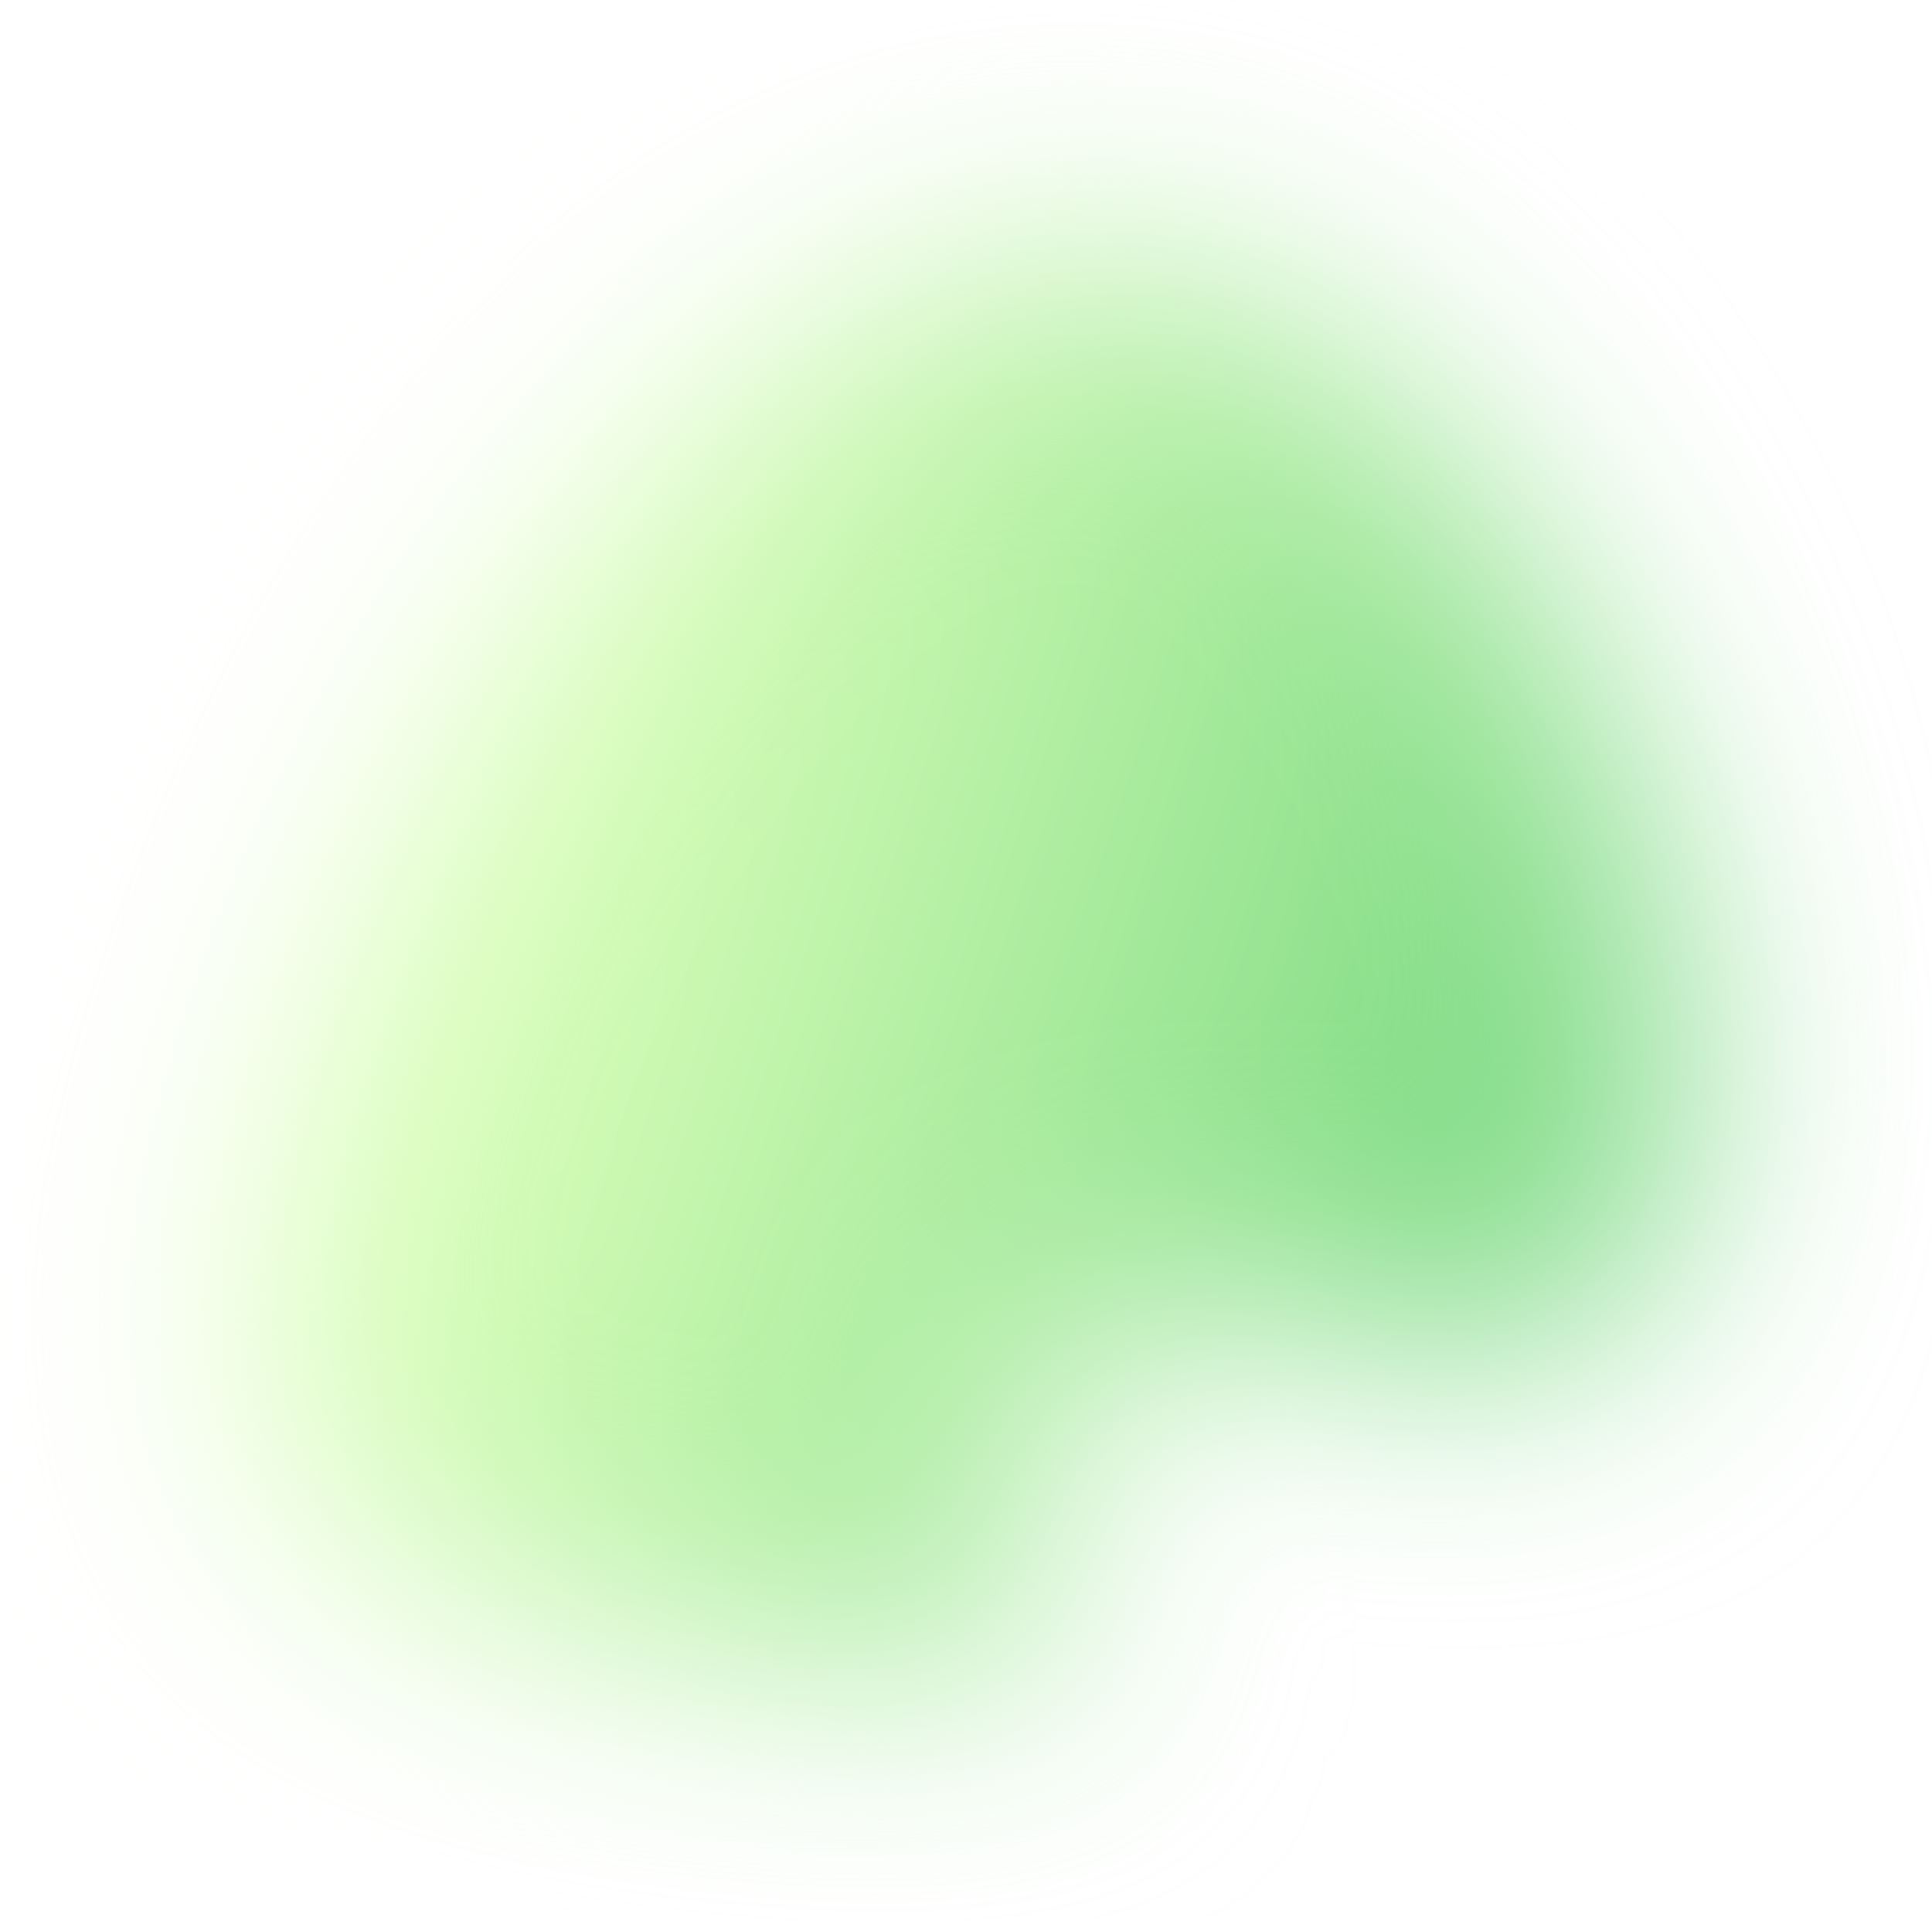
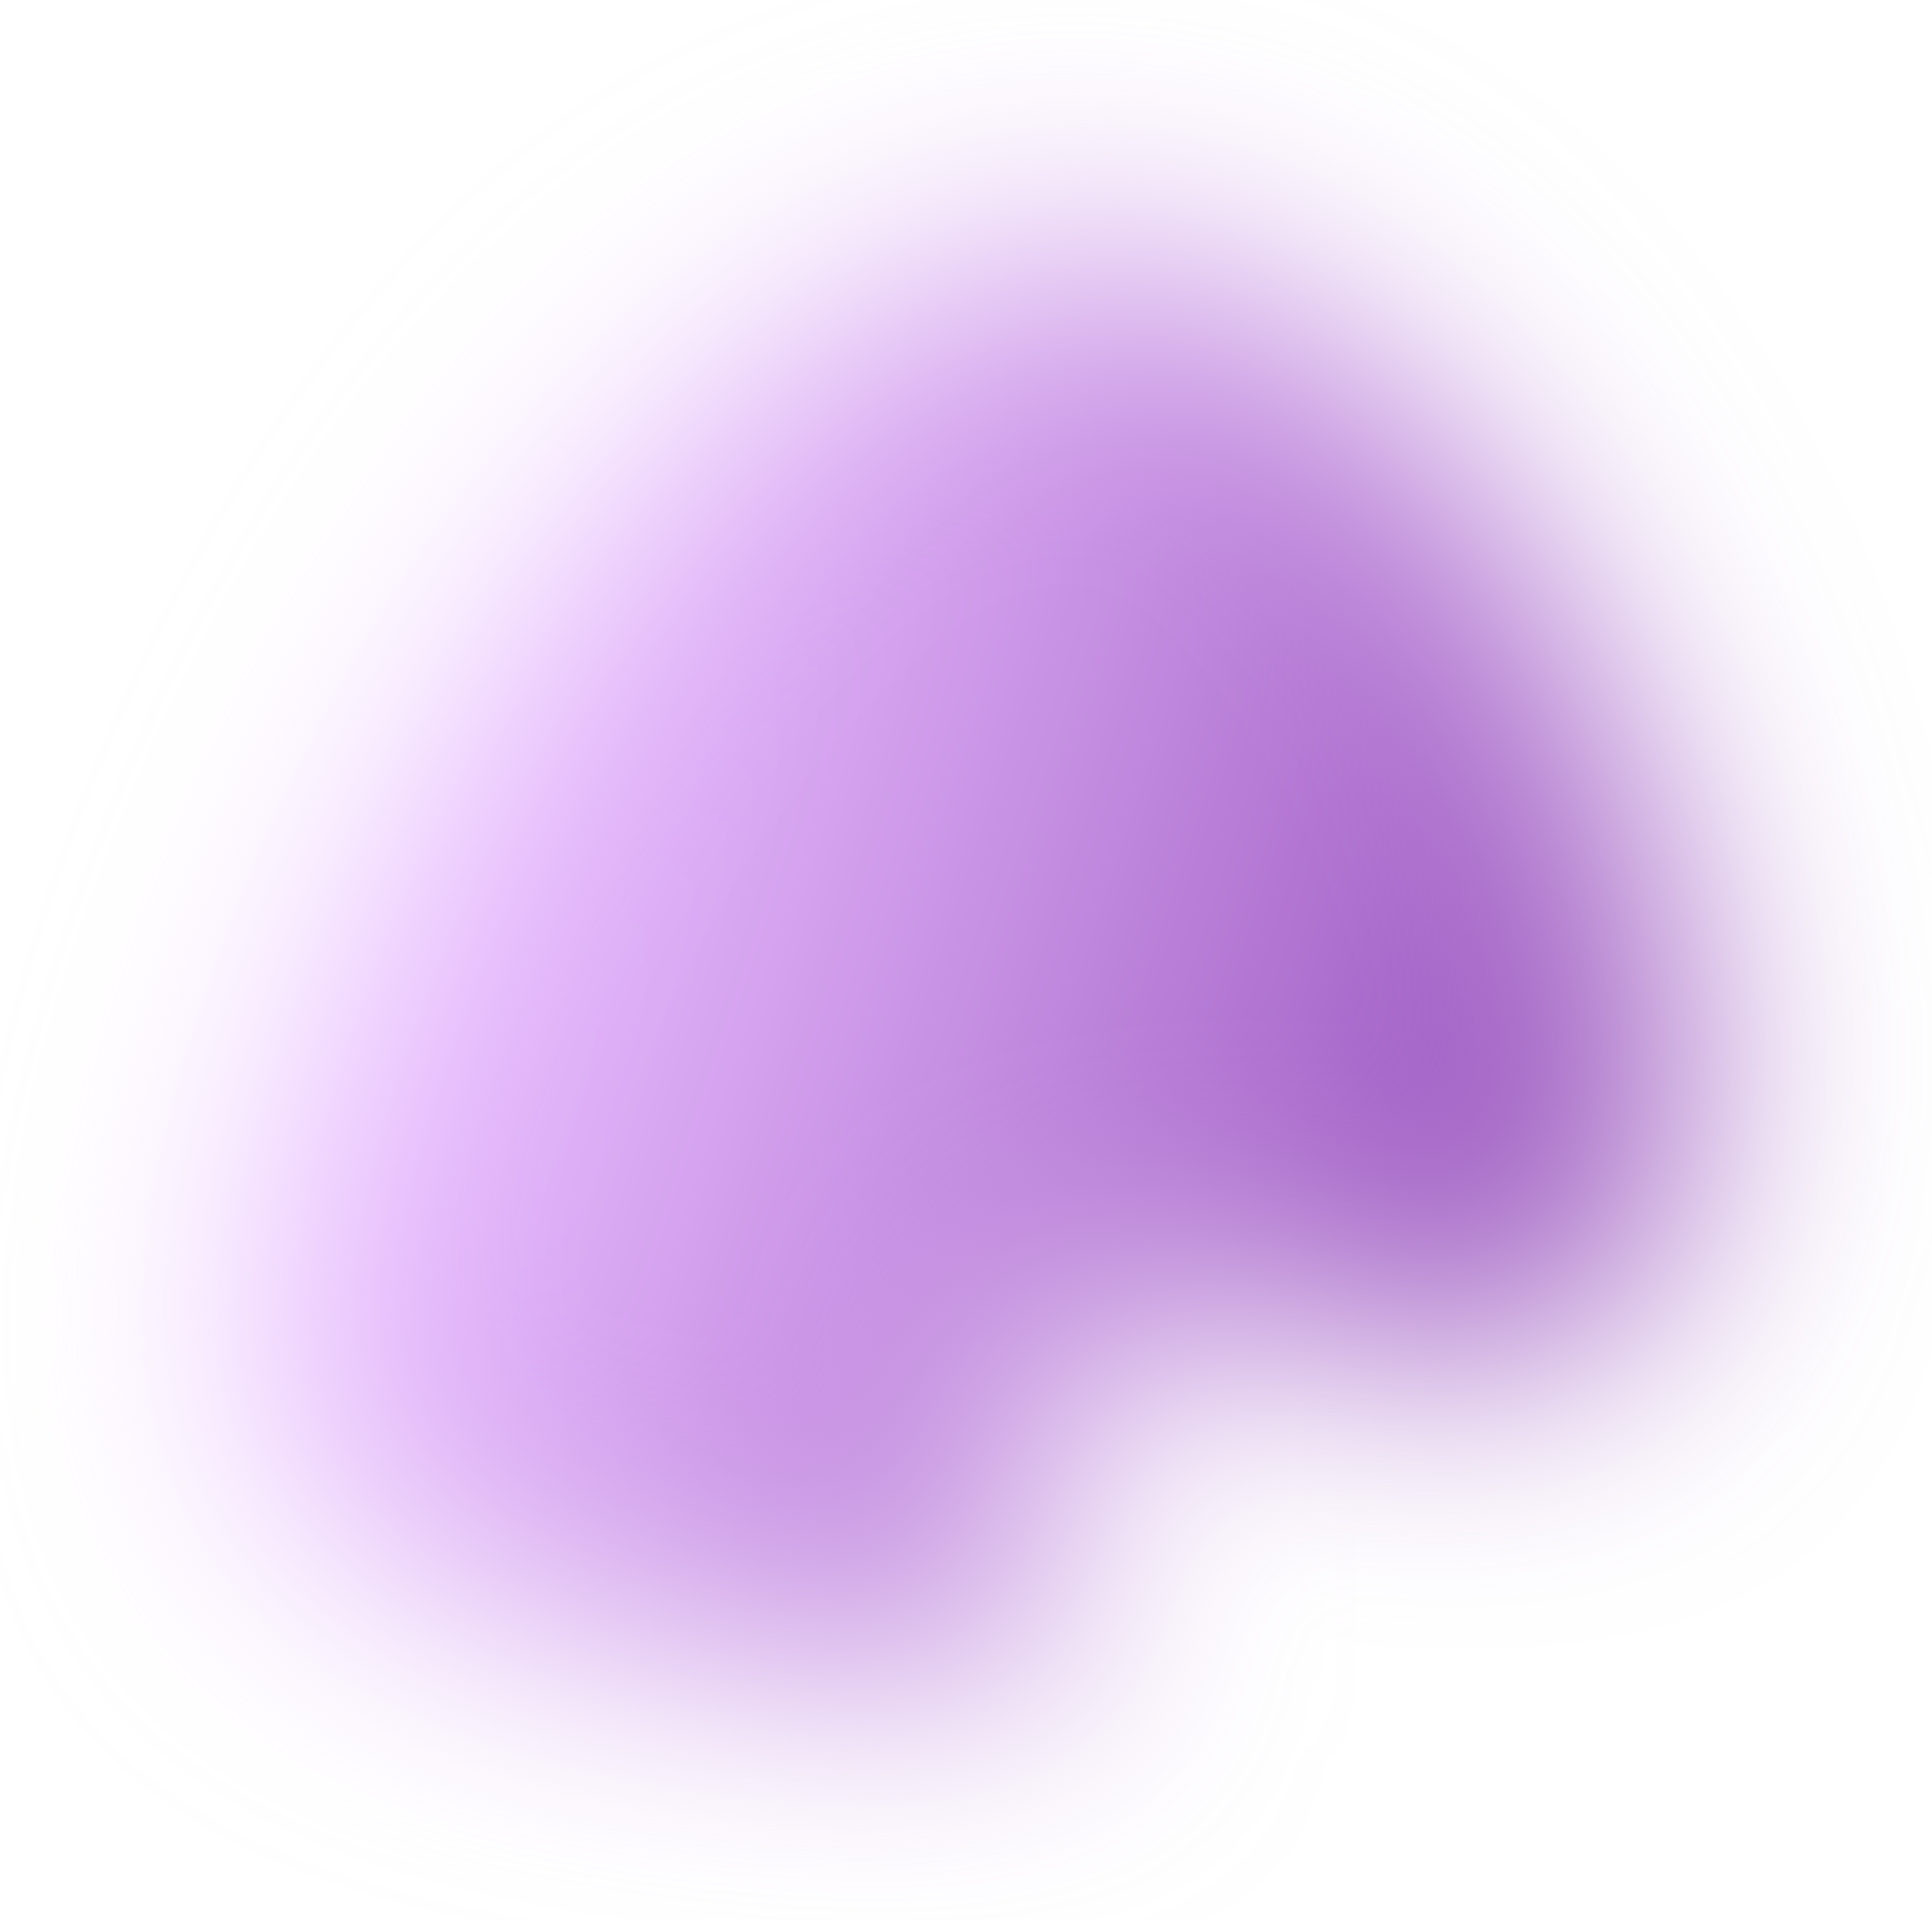
- <svg xmlns="http://www.w3.org/2000/svg" width="335" height="333" viewBox="0 0 335 333" fill="none">
-   <g filter="url(#filter0_f_1502_47187)">
-     <path d="M222.978 226.5C127 234.5 207.857 291.07 182.654 288.868C85.223 288.868 44 274.01 44 234.5C44 194.99 92.068 44 189.5 44C286.932 44 342.868 286.465 222.978 226.5Z" fill="url(#paint0_linear_1502_47187)" />
+ <svg xmlns="http://www.w3.org/2000/svg" width="335" height="333" viewBox="0 0 335 333" fill="none" version="1.1" id="svg2">
+   <g filter="url(#filter0_f_1502_47187)" id="g1">
+     <path d="M 222.978,226.5 C 127,234.5 207.857,291.07 182.654,288.868 85.223,288.868 44,274.01 44,234.5 44,194.99 92.068,44 189.5,44 c 97.432,0 153.368,242.465 33.478,182.5 z" fill="url(#paint0_linear_1502_47187)" id="path1" style="fill:url(#paint0_linear_1502_47187)" />
  </g>
-   <defs>
+   <defs id="defs2">
    <filter id="filter0_f_1502_47187" x="0.056" y="0.056" width="334.937" height="332.818" filterUnits="userSpaceOnUse" color-interpolation-filters="sRGB">
-       <feFlood flood-opacity="0" result="BackgroundImageFix" />
-       <feBlend mode="normal" in="SourceGraphic" in2="BackgroundImageFix" result="shape" />
-       <feGaussianBlur stdDeviation="21.972" result="effect1_foregroundBlur_1502_47187" />
+       <feFlood flood-opacity="0" result="BackgroundImageFix" id="feFlood1" />
+       <feBlend mode="normal" in="SourceGraphic" in2="BackgroundImageFix" result="shape" id="feBlend1" />
+       <feGaussianBlur stdDeviation="21.972" result="effect1_foregroundBlur_1502_47187" id="feGaussianBlur1" />
    </filter>
    <linearGradient id="paint0_linear_1502_47187" x1="104.279" y1="106.688" x2="330.403" y2="182.481" gradientUnits="userSpaceOnUse">
-       <stop stop-color="#DCFFBC" />
-       <stop offset="1" stop-color="#5ECE71" />
+       <stop stop-color="#DCFFBC" id="stop1" offset="0" style="stop-color:#e8bcff;stop-opacity:1;" />
+       <stop offset="1" stop-color="#5ECE71" id="stop2" style="stop-color:#843aac;stop-opacity:1;" />
    </linearGradient>
  </defs>
</svg>
